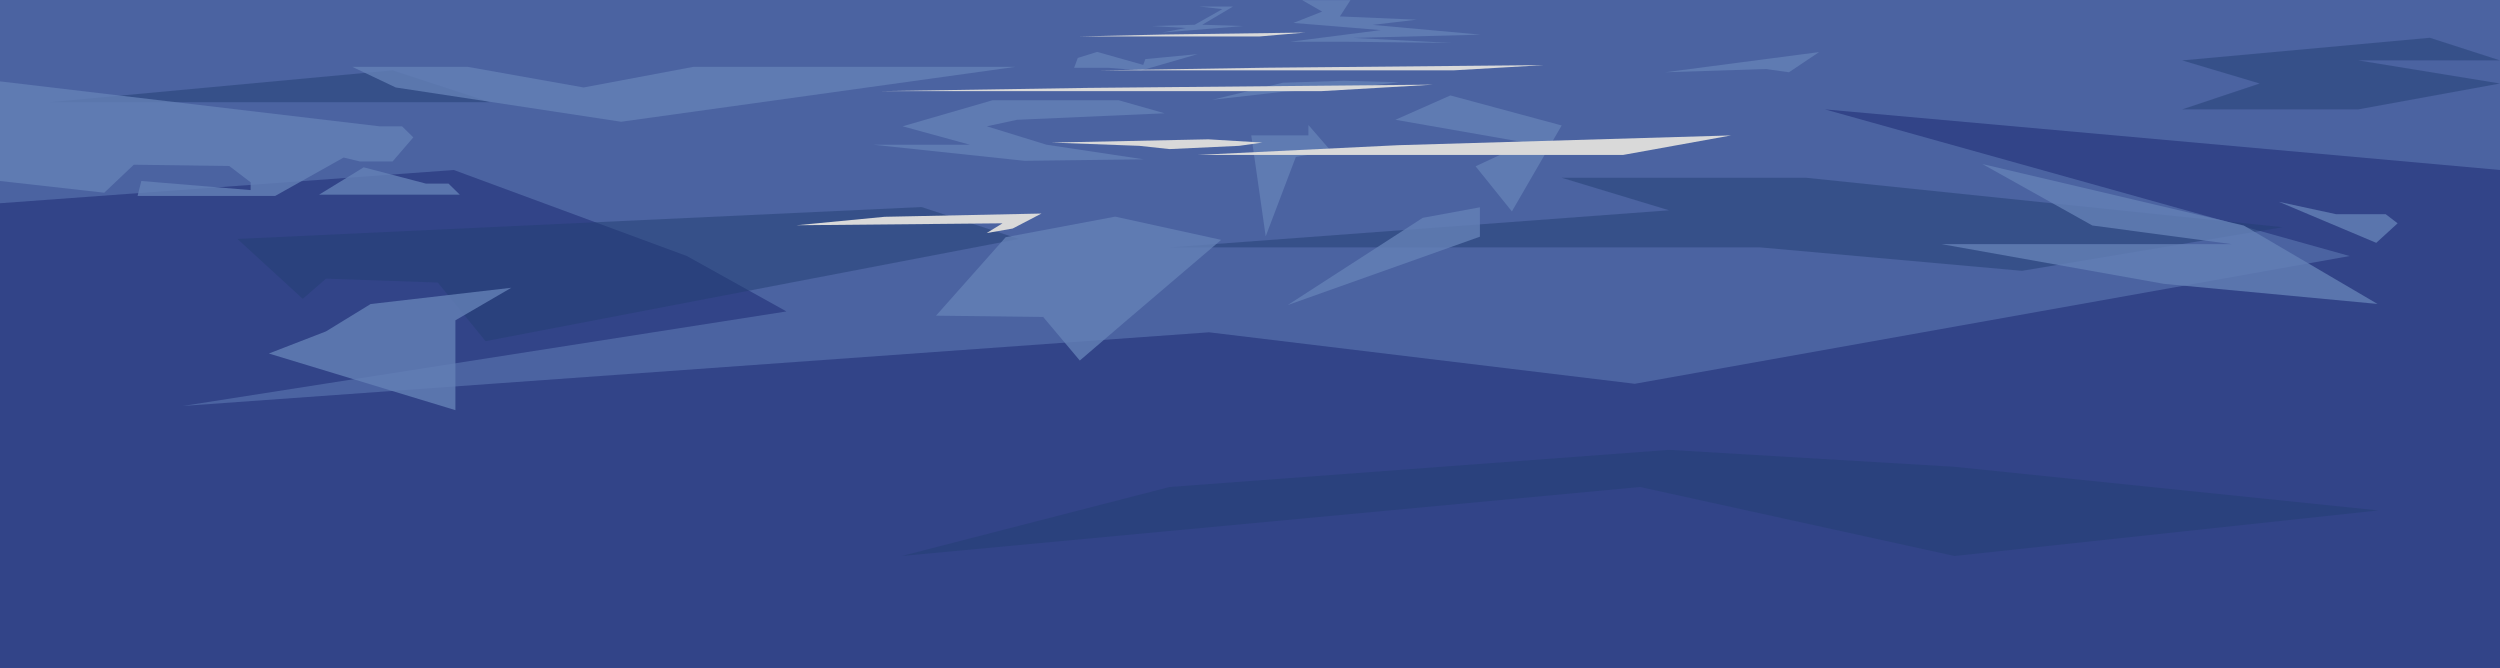
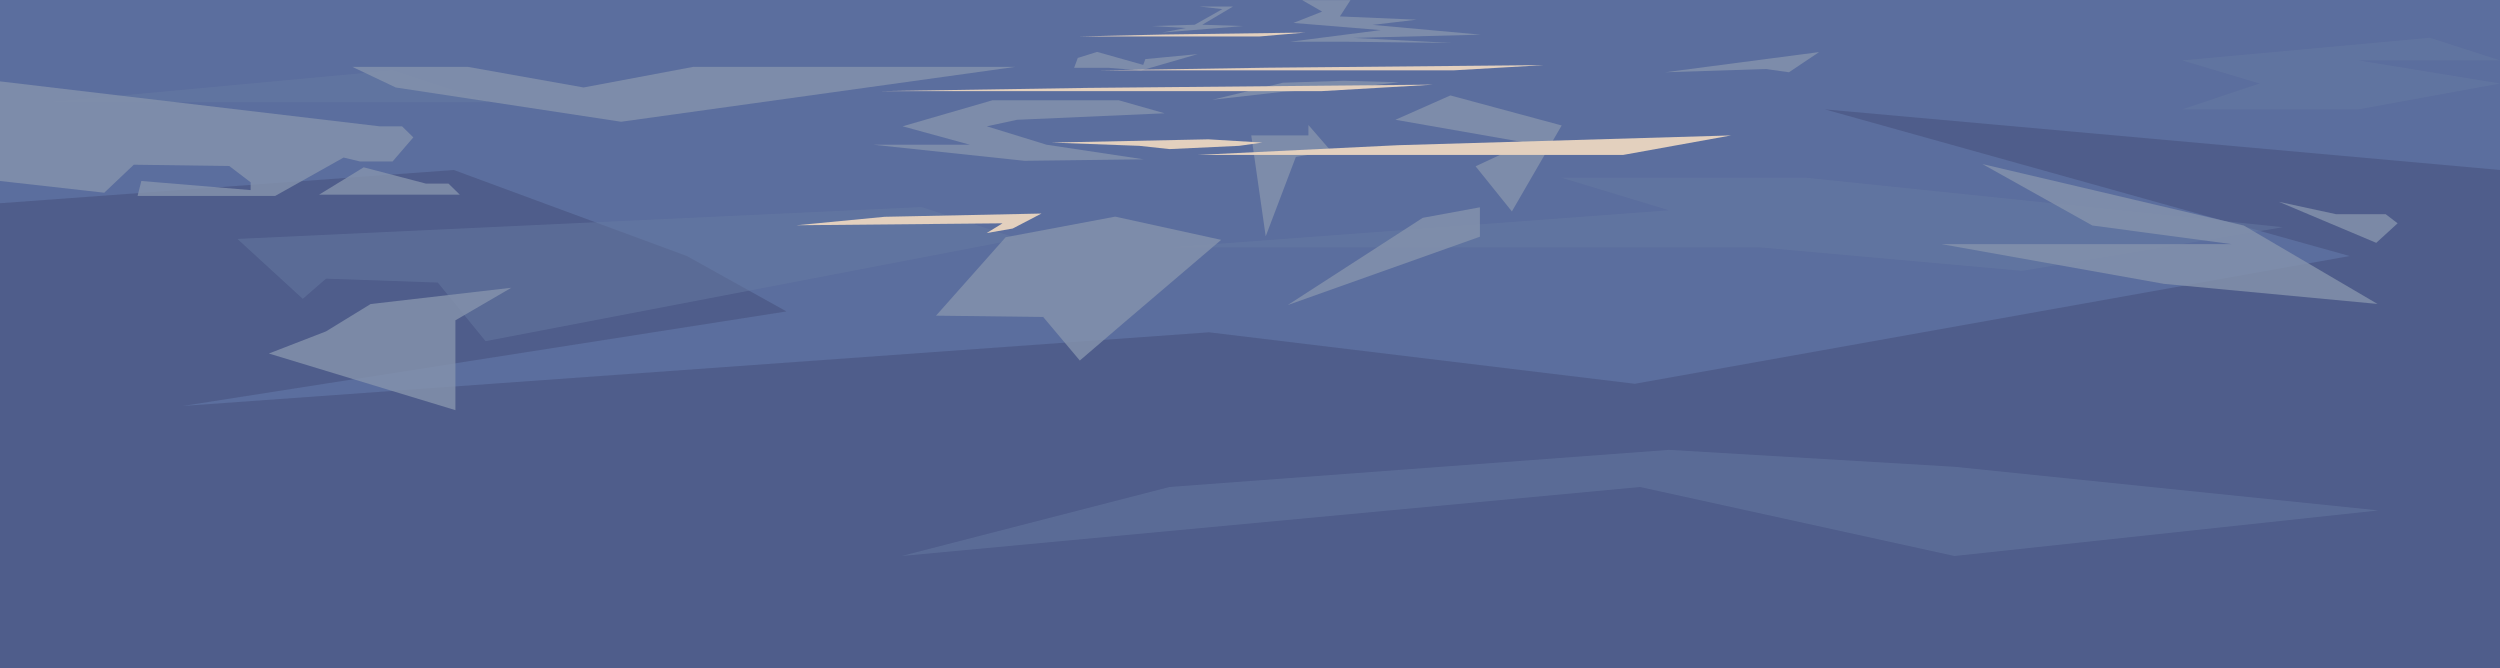
- <svg xmlns="http://www.w3.org/2000/svg" width="1920" height="513" viewBox="0 0 1920 513" fill="none">
+ <svg xmlns="http://www.w3.org/2000/svg" width="100%" height="66%" class="sea" viewBox="0 0 1920 513" preserveAspectRatio="xMidYMin slice" fill="none">
  <rect class="sea_color" width="1920" height="513" fill="#4B63A1" />
  <path class="depth1" d="M0 156.084L348.5 130.554L527.5 196.631L604 239.181L140.5 311.765L928.5 255.2L1255.5 294.746L1804.5 196.631L1401.5 84L1920 130.554V513H0L0 156.084Z" fill="#2C3C82" fill-opacity="0.8" />
  <path class="depth2" d="M707.699 159L782.472 183.5L372.905 262L336.241 217L250.372 214L232.523 229.5L182.352 183.5L707.699 159Z" fill="#223E73" fill-opacity="0.5" />
  <path class="depth2" d="M1386.93 136.5L1753.09 174.5L1552.88 208L1351.72 190H898.251L1281.77 161.5L1199.28 136.5H1386.93Z" fill="#223E73" fill-opacity="0.5" />
  <path class="depth2" d="M1866.1 29L1920 46.387H1811.16L1920 64.129L1811.16 84H1675.9L1735.36 64.129L1675.9 46.387L1866.1 29Z" fill="#223E73" fill-opacity="0.5" />
  <path class="depth2" d="M301.508 54L376.281 78.5H37.628L301.508 54Z" fill="#223E73" fill-opacity="0.5" />
  <path class="depth2" d="M1826.52 392L1501.02 427L1259.52 374L692.518 427L898.251 374L1281.77 345.5L1501.02 358.5L1826.52 392Z" fill="#223E73" fill-opacity="0.5" />
  <path class="light1" d="M0 62.499L291.377 96.999H308.744L317.427 105.499L301.508 123.999H276.422L263.879 120.999L211.296 150.499H105.648L108.543 138.999L192.482 145.999V139.999L176.08 127.499L102.754 126.499L80.08 147.999L0 138.999L0 62.499Z" fill="#6481B7" fill-opacity="0.8" />
  <path class="light1" d="M279.317 128.499L327.075 140.999H344.442L353.126 149.499H245.065L279.317 128.499Z" fill="#6481B7" fill-opacity="0.8" />
  <path class="light1" d="M284.623 233.5L392.683 221L349.749 246V315L206.472 271.5L250.372 254.5L284.623 233.5Z" fill="#6481B7" fill-opacity="0.8" />
  <path class="light1" d="M960.965 104H1004.86V96L1022.23 116L995.216 120.5L972.06 181.5L960.965 104Z" fill="#6481B7" fill-opacity="0.8" />
  <path class="light1" d="M1136.56 181.784L988.945 234.293L1092.66 167.29L1136.56 159.212V181.784Z" fill="#6481B7" fill-opacity="0.8" />
  <path class="light1" d="M801.171 243.445L718.878 242.427L772.348 182.183L856.455 166.376L937.838 184.21L864.194 246.98L829.289 276.898L801.171 243.445Z" fill="#6481B7" fill-opacity="0.8" />
  <path class="light1" d="M1491.14 187.5H1714.01L1606.92 173.183L1522.49 126L1723.18 173.183L1825.93 233.427L1661.91 218L1491.14 187.5Z" fill="#6481B7" fill-opacity="0.8" />
  <path class="light1" d="M1832.2 164.5L1841.37 171.5L1824.96 186.5L1750.19 155L1794.09 164.5L1832.2 164.5Z" fill="#6481B7" fill-opacity="0.8" />
  <path class="light1" d="M270.633 51.376L359.397 51.376L448.167 67.183L532.274 51.376L779.578 51.376L476.99 93.5L303.92 67.183L270.633 51.376Z" fill="#6481B7" fill-opacity="0.8" />
  <path class="light1" d="M1356.06 53L1278.87 55.5L1397.07 40L1373.91 55.5L1356.06 53Z" fill="#6481B7" fill-opacity="0.8" />
  <path class="light1" d="M910.794 21.5L884.744 20L917.548 19L938.774 7L920.925 5H946.975L923.337 19L954.693 20L892.462 25L910.794 21.5Z" fill="#6481B7" fill-opacity="0.8" />
  <path class="light1" d="M859.176 77L894.392 87L781.025 92L757.869 97L803.698 111.14L878.315 122.36L786.814 123.5L670.553 111.14H744.844L693.226 97L762.211 77H859.176Z" fill="#6481B7" fill-opacity="0.8" />
  <path class="light1" d="M879.633 45.384L919.82 41.556L876.394 54.129L851.446 52.087L824.925 52.081L827.734 44.496L842.578 39.855L877.98 49.846L879.633 45.384Z" fill="#6481B7" fill-opacity="0.8" />
  <path class="light1" d="M1037.13 0.119L1029.06 12.619L1087.92 15.119L1054.15 19.119L1137.12 26.619L1039.19 29.119L1114.93 32.974L1032.88 32.037L990.951 32.037L1060.42 23.119L993.363 17.611L1015.4 8.922L1000.12 0.119L1037.13 0.119Z" fill="#6481B7" fill-opacity="0.8" />
  <path class="light1" d="M1032.17 62.022L1074.66 63.199L1045.18 66.484L984.94 70.513L931.055 76.618L985.206 63.527L1032.17 62.022Z" fill="#6481B7" fill-opacity="0.8" />
  <path class="light1" d="M1172.15 109.585L1071.7 91.98L1113.89 73.293L1199.36 96.356L1161.13 162.379L1133.25 127.717L1172.15 109.585Z" fill="#6481B7" fill-opacity="0.8" />
  <path class="light2" d="M973.508 52L1185.77 50L1116.78 54H845.186L973.508 52Z" fill="#D9D9D9" />
  <path class="light2" d="M894.217 26.5L1002.45 25L967.276 28H828.784L894.217 26.5Z" fill="#D9D9D9" />
  <path class="light2" d="M1073.97 111.5L1329.53 104L1246.47 119H919.477L1073.97 111.5Z" fill="#D9D9D9" />
  <path class="light2" d="M679.375 166.5L799.839 164L777.769 175.5L757.705 179L769.966 171.5L611.698 173L679.375 166.5Z" fill="#D9D9D9" />
  <path class="light2" d="M807.558 109.5L928.022 107L969.509 109.5L951.66 112L898.149 114.5L874.957 112L807.558 109.5Z" fill="#D9D9D9" />
  <path class="light2" d="M835.688 67.5L1100.86 65L1014.68 70H675.377L835.688 67.5Z" fill="#D9D9D9" />
+   <rect class="sea_color day_theme" width="1920" height="513" fill="#5B6E9E" />
+   <path class="depth1 day_theme" d="M0 156.084L348.5 130.554L527.5 196.631L604 239.181L140.5 311.765L928.5 255.2L1255.5 294.746L1804.5 196.631L1401.5 84L1920 130.554V513H0L0 156.084Z" fill="#4D5986" fill-opacity="0.8" />
+   <path class="depth2 day_theme" d="M707.699 159L782.472 183.5L372.905 262L336.241 217L250.372 214L232.523 229.5L182.352 183.5L707.699 159Z" fill="#677AA3" fill-opacity="0.5" />
+   <path class="depth2 day_theme" d="M1386.93 136.5L1753.09 174.5L1552.88 208L1351.72 190H898.251L1281.77 161.5L1199.28 136.5H1386.93Z" fill="#677AA3" fill-opacity="0.5" />
+   <path class="depth2 day_theme" d="M1866.1 29L1920 46.387H1811.16L1920 64.129L1811.16 84H1675.9L1735.36 64.129L1675.9 46.387L1866.1 29Z" fill="#677AA3" fill-opacity="0.5" />
+   <path class="depth2 day_theme" d="M301.508 54L376.281 78.5H37.628L301.508 54Z" fill="#677AA3" fill-opacity="0.5" />
+   <path class="depth2 day_theme" d="M1826.52 392L1501.02 427L1259.52 374L692.518 427L898.251 374L1281.77 345.5L1501.02 358.5L1826.52 392Z" fill="#677AA3" fill-opacity="0.5" />
+   <path class="light1 day_theme" d="M0 62.499L291.377 96.999H308.744L317.427 105.499L301.508 123.999H276.422L263.879 120.999L211.296 150.499H105.648L108.543 138.999L192.482 145.999V139.999L176.08 127.499L102.754 126.499L80.08 147.999L0 138.999L0 62.499Z" fill="#8693AC" fill-opacity="0.8" />
+   <path class="light1 day_theme" d="M279.317 128.499L327.075 140.999H344.442L353.126 149.499H245.065L279.317 128.499Z" fill="#8693AC" fill-opacity="0.8" />
+   <path class="light1 day_theme" d="M284.623 233.5L392.683 221L349.749 246V315L206.472 271.5L250.372 254.5L284.623 233.5Z" fill="#8693AC" fill-opacity="0.8" />
+   <path class="light1 day_theme" d="M960.965 104H1004.86V96L1022.23 116L995.216 120.5L972.06 181.5L960.965 104Z" fill="#8693AC" fill-opacity="0.8" />
+   <path class="light1 day_theme" d="M1136.56 181.784L988.945 234.293L1092.66 167.29L1136.56 159.212V181.784Z" fill="#8693AC" fill-opacity="0.8" />
+   <path class="light1 day_theme" d="M801.171 243.445L718.878 242.427L772.348 182.183L856.455 166.376L937.838 184.21L864.194 246.98L829.289 276.898L801.171 243.445Z" fill="#8693AC" fill-opacity="0.8" />
+   <path class="light1 day_theme" d="M1491.14 187.5H1714.01L1606.92 173.183L1522.49 126L1723.18 173.183L1825.93 233.427L1661.91 218L1491.14 187.5Z" fill="#8693AC" fill-opacity="0.8" />
+   <path class="light1 day_theme" d="M1832.2 164.5L1841.37 171.5L1824.96 186.5L1750.19 155L1794.09 164.5L1832.2 164.5Z" fill="#8693AC" fill-opacity="0.8" />
+   <path class="light1 day_theme" d="M270.633 51.376L359.397 51.376L448.167 67.183L532.274 51.376L779.578 51.376L476.99 93.5L303.92 67.183L270.633 51.376Z" fill="#8693AC" fill-opacity="0.8" />
+   <path class="light1 day_theme" d="M1356.06 53L1278.87 55.5L1397.07 40L1373.91 55.5L1356.06 53Z" fill="#8693AC" fill-opacity="0.8" />
+   <path class="light1 day_theme" d="M910.794 21.5L884.744 20L917.548 19L938.774 7L920.925 5H946.975L923.337 19L954.693 20L892.462 25L910.794 21.5Z" fill="#8693AC" fill-opacity="0.8" />
+   <path class="light1 day_theme" d="M859.176 77L894.392 87L781.025 92L757.869 97L803.698 111.14L878.315 122.36L786.814 123.5L670.553 111.14H744.844L693.226 97L762.211 77H859.176Z" fill="#8693AC" fill-opacity="0.8" />
+   <path class="light1 day_theme" d="M879.633 45.384L919.82 41.556L876.394 54.129L851.446 52.087L824.925 52.081L827.734 44.496L842.578 39.855L877.98 49.846L879.633 45.384Z" fill="#8693AC" fill-opacity="0.8" />
+   <path class="light1 day_theme" d="M1037.13 0.119L1029.06 12.619L1087.92 15.119L1054.15 19.119L1137.12 26.619L1039.19 29.119L1114.93 32.974L1032.88 32.037L990.951 32.037L1060.42 23.119L993.363 17.611L1015.4 8.922L1000.12 0.119L1037.13 0.119Z" fill="#8693AC" fill-opacity="0.8" />
+   <path class="light1 day_theme" d="M1032.17 62.022L1074.66 63.199L1045.18 66.484L984.94 70.513L931.055 76.618L985.206 63.527L1032.17 62.022Z" fill="#8693AC" fill-opacity="0.8" />
+   <path class="light1 day_theme" d="M1172.15 109.585L1071.7 91.98L1113.89 73.293L1199.36 96.356L1161.13 162.379L1133.25 127.717L1172.15 109.585Z" fill="#8693AC" fill-opacity="0.8" />
+   <path class="light2 day_theme" d="M973.508 52L1185.77 50L1116.78 54H845.186L973.508 52Z" fill="#E3D0BE" />
+   <path class="light2 day_theme" d="M894.217 26.5L1002.45 25L967.276 28H828.784L894.217 26.5Z" fill="#E3D0BE" />
+   <path class="light2 day_theme" d="M1073.97 111.5L1329.53 104L1246.47 119H919.477L1073.97 111.5Z" fill="#E3D0BE" />
+   <path class="light2 day_theme" d="M679.375 166.5L799.839 164L777.769 175.5L757.705 179L769.966 171.5L611.698 173L679.375 166.5Z" fill="#E3D0BE" />
+   <path class="light2 day_theme" d="M807.558 109.5L928.022 107L969.509 109.5L951.66 112L898.149 114.5L874.957 112L807.558 109.5Z" fill="#E3D0BE" />
+   <path class="light2 day_theme" d="M835.688 67.5L1100.86 65L1014.68 70H675.377L835.688 67.5Z" fill="#E3D0BE" />
</svg>
